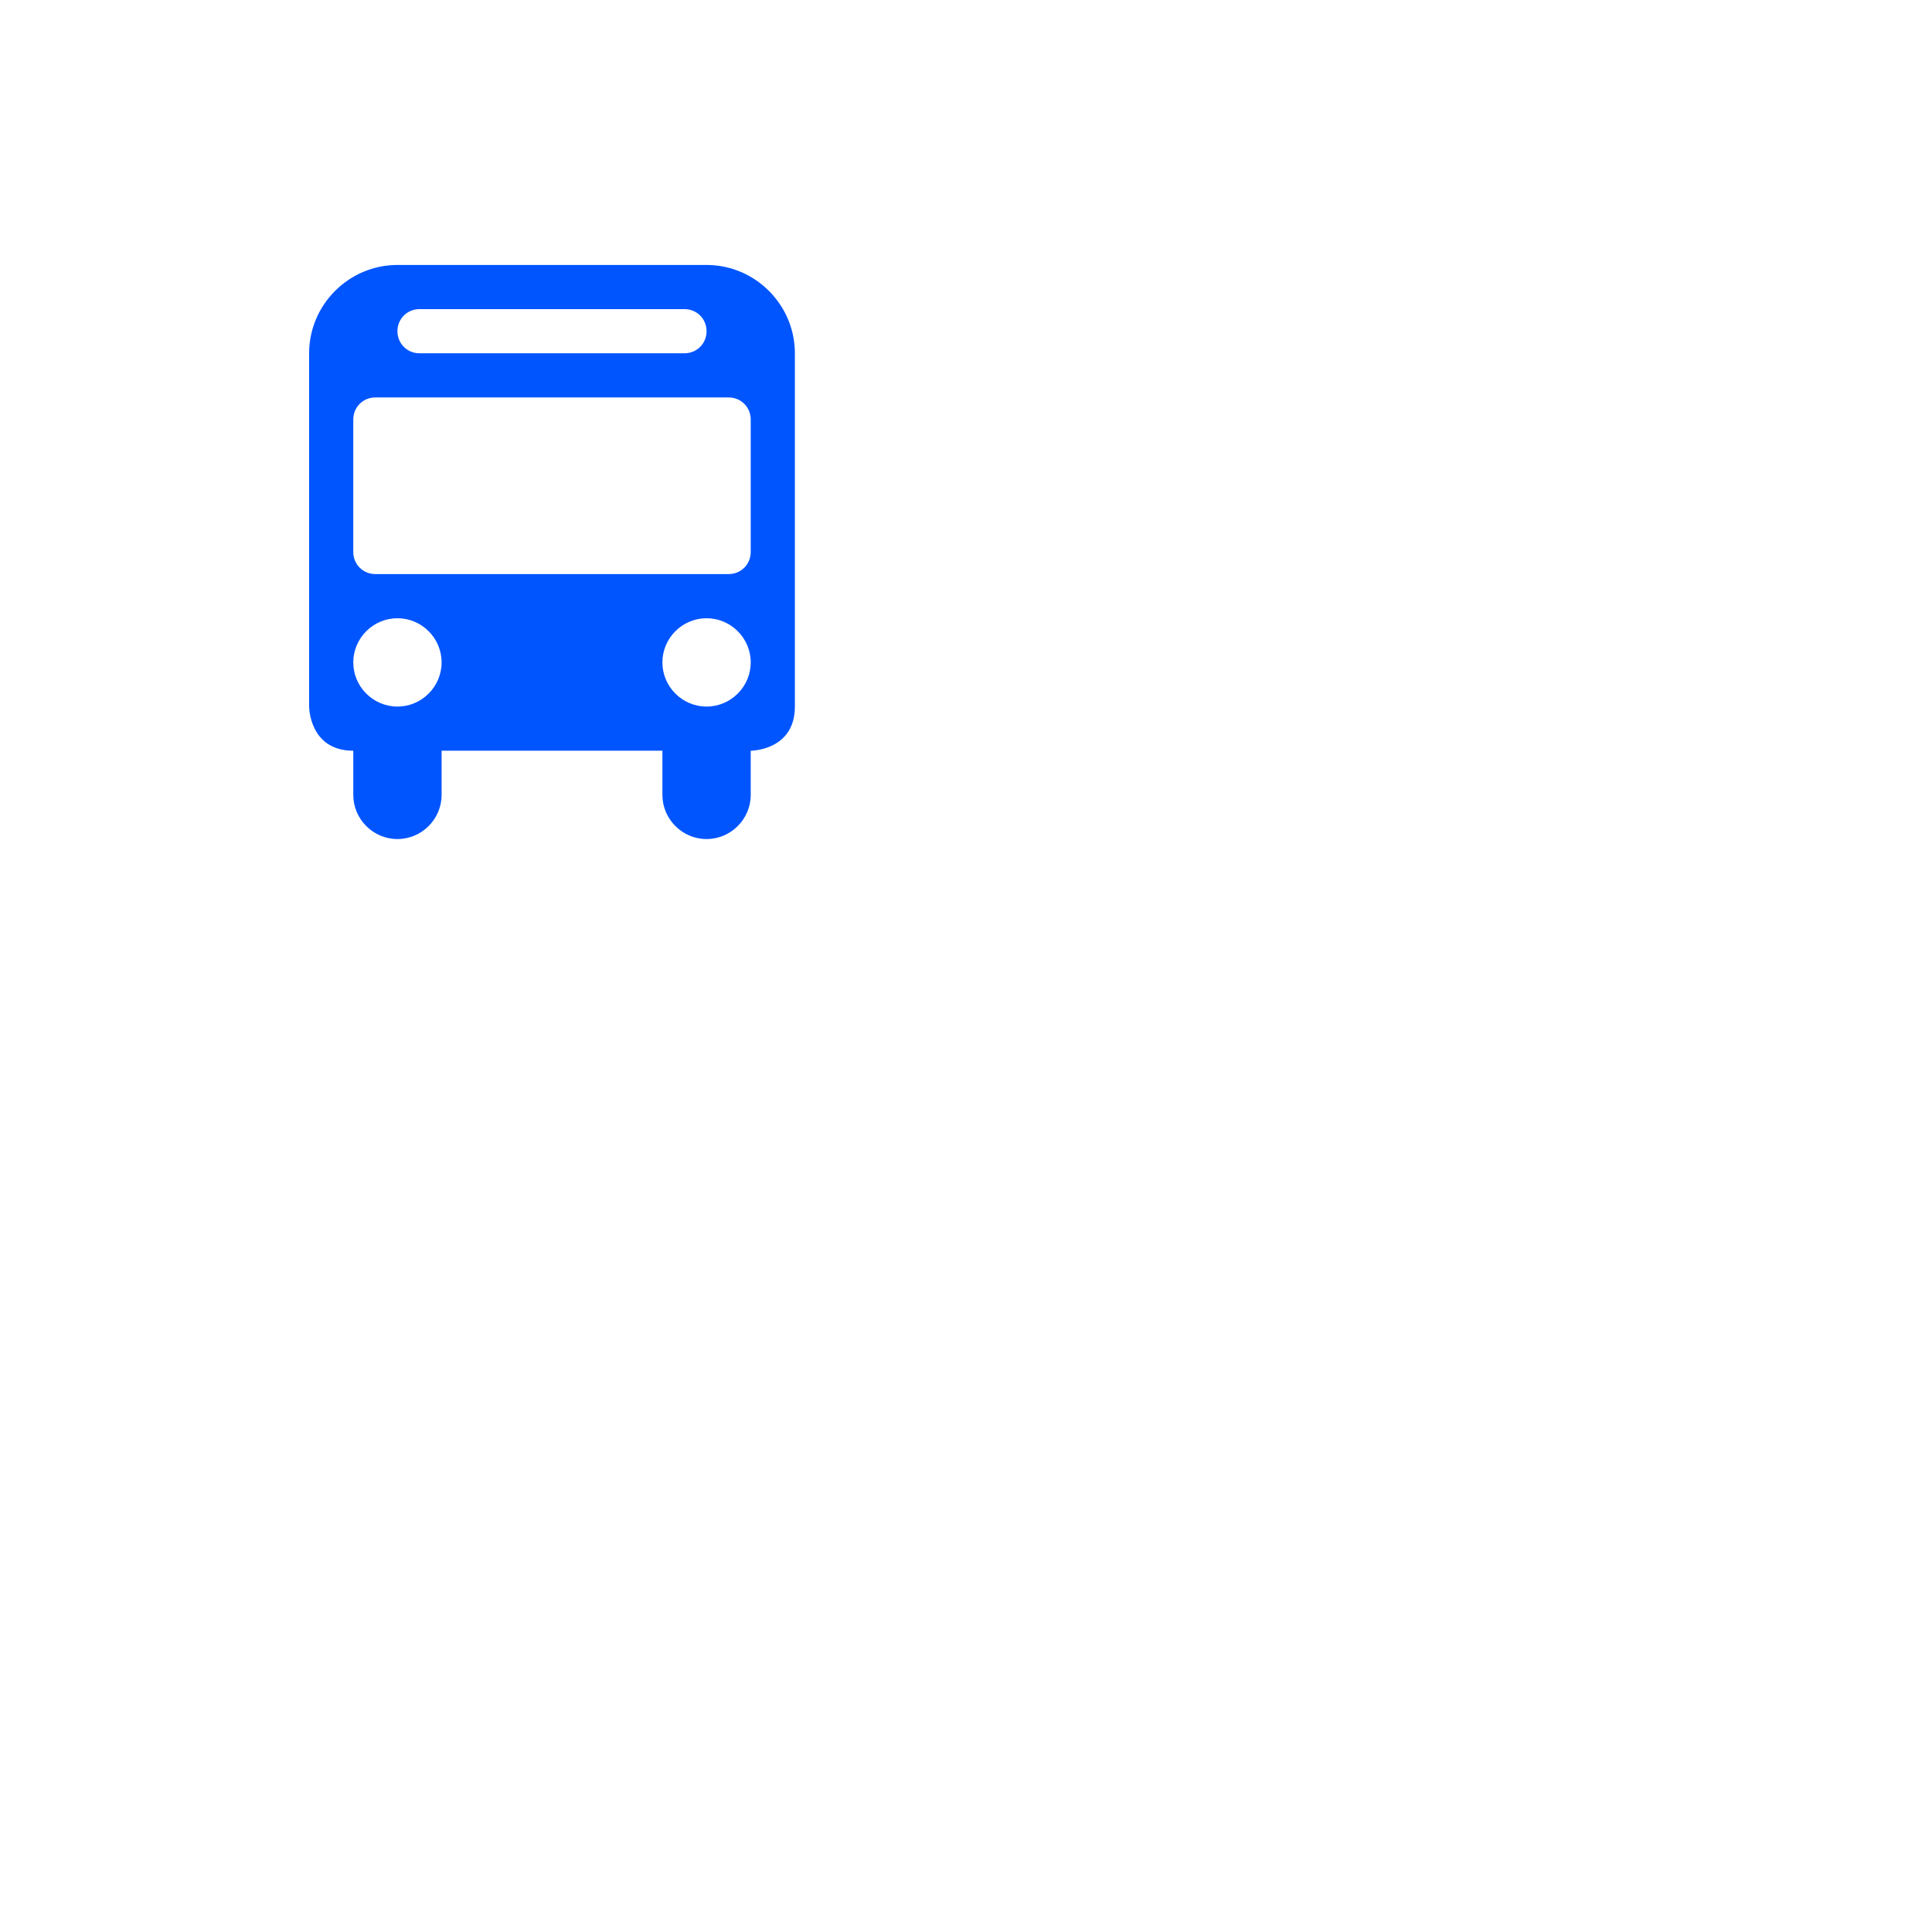
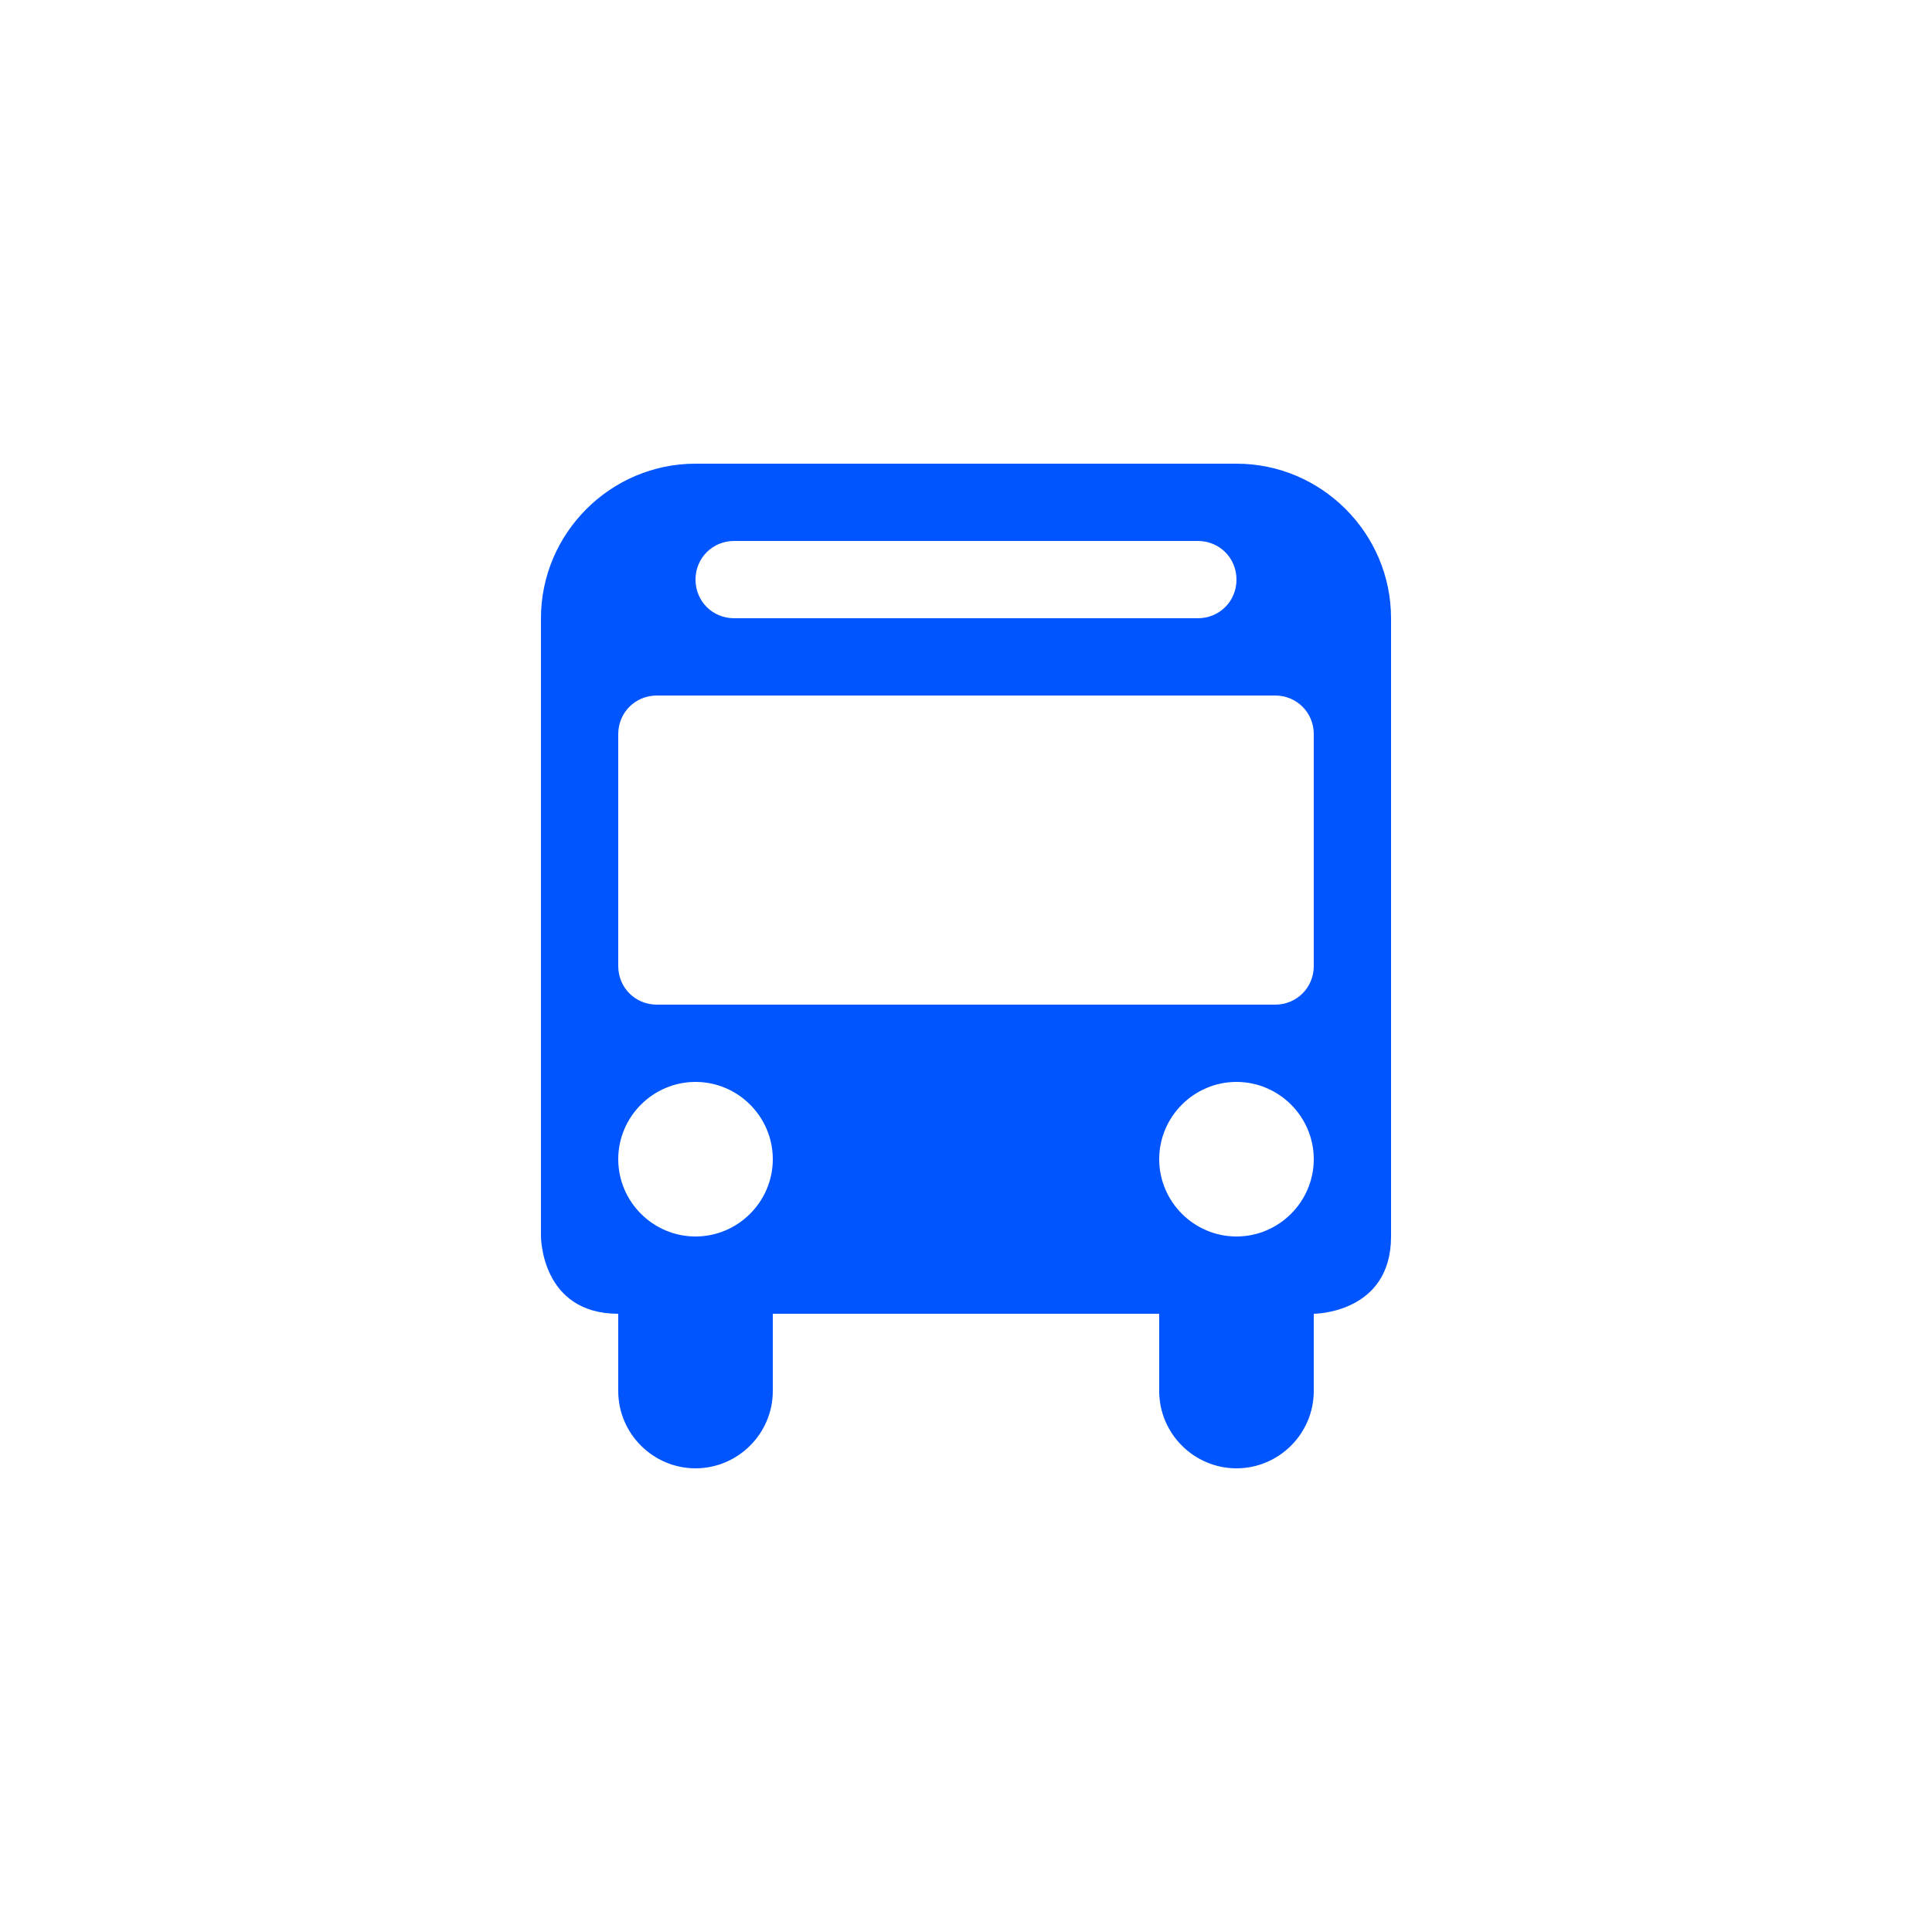
- <svg xmlns="http://www.w3.org/2000/svg" id="bus" width="35" height="35" viewBox="0 0 35 35">
+ <svg xmlns="http://www.w3.org/2000/svg" id="bus" width="35" height="35" viewBox="0 0 20 20">
  <g>
    <path d="M0,0 H20 V20 H0 Z" fill="none" />
    <path d="M5.6 6.4c0-0.88 0.72-1.6 1.6-1.6h5.6c0.88 0 1.6 0.72 1.6 1.6v6.4c0 0.8-0.8 0.8-0.8 0.8v0.8c0 0.44-0.36 0.8-0.8 0.8s-0.8-0.36-0.8-0.8v-0.8H8v0.8c0 0.44-0.36 0.8-0.8 0.8s-0.8-0.36-0.8-0.8v-0.8c-0.8 0-0.8-0.8-0.8-0.8V6.4z m1.2 0.8c-0.224 0-0.4 0.176-0.4 0.4v2.4c0 0.224 0.176 0.4 0.4 0.4h6.4c0.224 0 0.4-0.176 0.4-0.4v-2.4c0-0.224-0.176-0.4-0.4-0.4h-6.4zM7.2 11.2c-0.44 0-0.8 0.36-0.8 0.8s0.36 0.8 0.8 0.8 0.8-0.36 0.8-0.8-0.36-0.8-0.8-0.8z m5.6 0c-0.44 0-0.8 0.36-0.8 0.8s0.36 0.8 0.8 0.8 0.8-0.36 0.8-0.8-0.36-0.8-0.8-0.8zM7.2 6c0 0.224 0.176 0.4 0.4 0.4h4.8c0.224 0 0.4-0.176 0.4-0.4s-0.176-0.4-0.4-0.4h-4.8c-0.224 0-0.4 0.176-0.4 0.4z" fill="hsl(210, 0%, 50%)" stroke="hsl(210, 0%, 100%)" stroke-linejoin="round" stroke-miterlimit="4px" stroke-width="2" />
    <path d="M5.6 6.4c0-0.88 0.72-1.6 1.6-1.6h5.6c0.88 0 1.6 0.72 1.6 1.6v6.4c0 0.8-0.8 0.8-0.8 0.8v0.8c0 0.44-0.36 0.8-0.8 0.8s-0.8-0.36-0.8-0.8v-0.8H8v0.8c0 0.44-0.36 0.8-0.8 0.8s-0.8-0.36-0.8-0.8v-0.8c-0.8 0-0.8-0.8-0.8-0.8V6.4z m1.2 0.8c-0.224 0-0.4 0.176-0.4 0.4v2.4c0 0.224 0.176 0.4 0.4 0.4h6.4c0.224 0 0.4-0.176 0.4-0.4v-2.4c0-0.224-0.176-0.4-0.4-0.4h-6.4zM7.2 11.2c-0.44 0-0.8 0.36-0.8 0.8s0.36 0.8 0.8 0.8 0.8-0.36 0.8-0.8-0.36-0.8-0.8-0.8z m5.6 0c-0.44 0-0.8 0.36-0.8 0.8s0.36 0.8 0.8 0.8 0.8-0.36 0.8-0.8-0.36-0.8-0.8-0.8zM7.2 6c0 0.224 0.176 0.4 0.4 0.4h4.8c0.224 0 0.4-0.176 0.4-0.4s-0.176-0.4-0.4-0.4h-4.8c-0.224 0-0.4 0.176-0.4 0.4z" fill="hsl(220, 100%, 50%)" />
  </g>
</svg>
